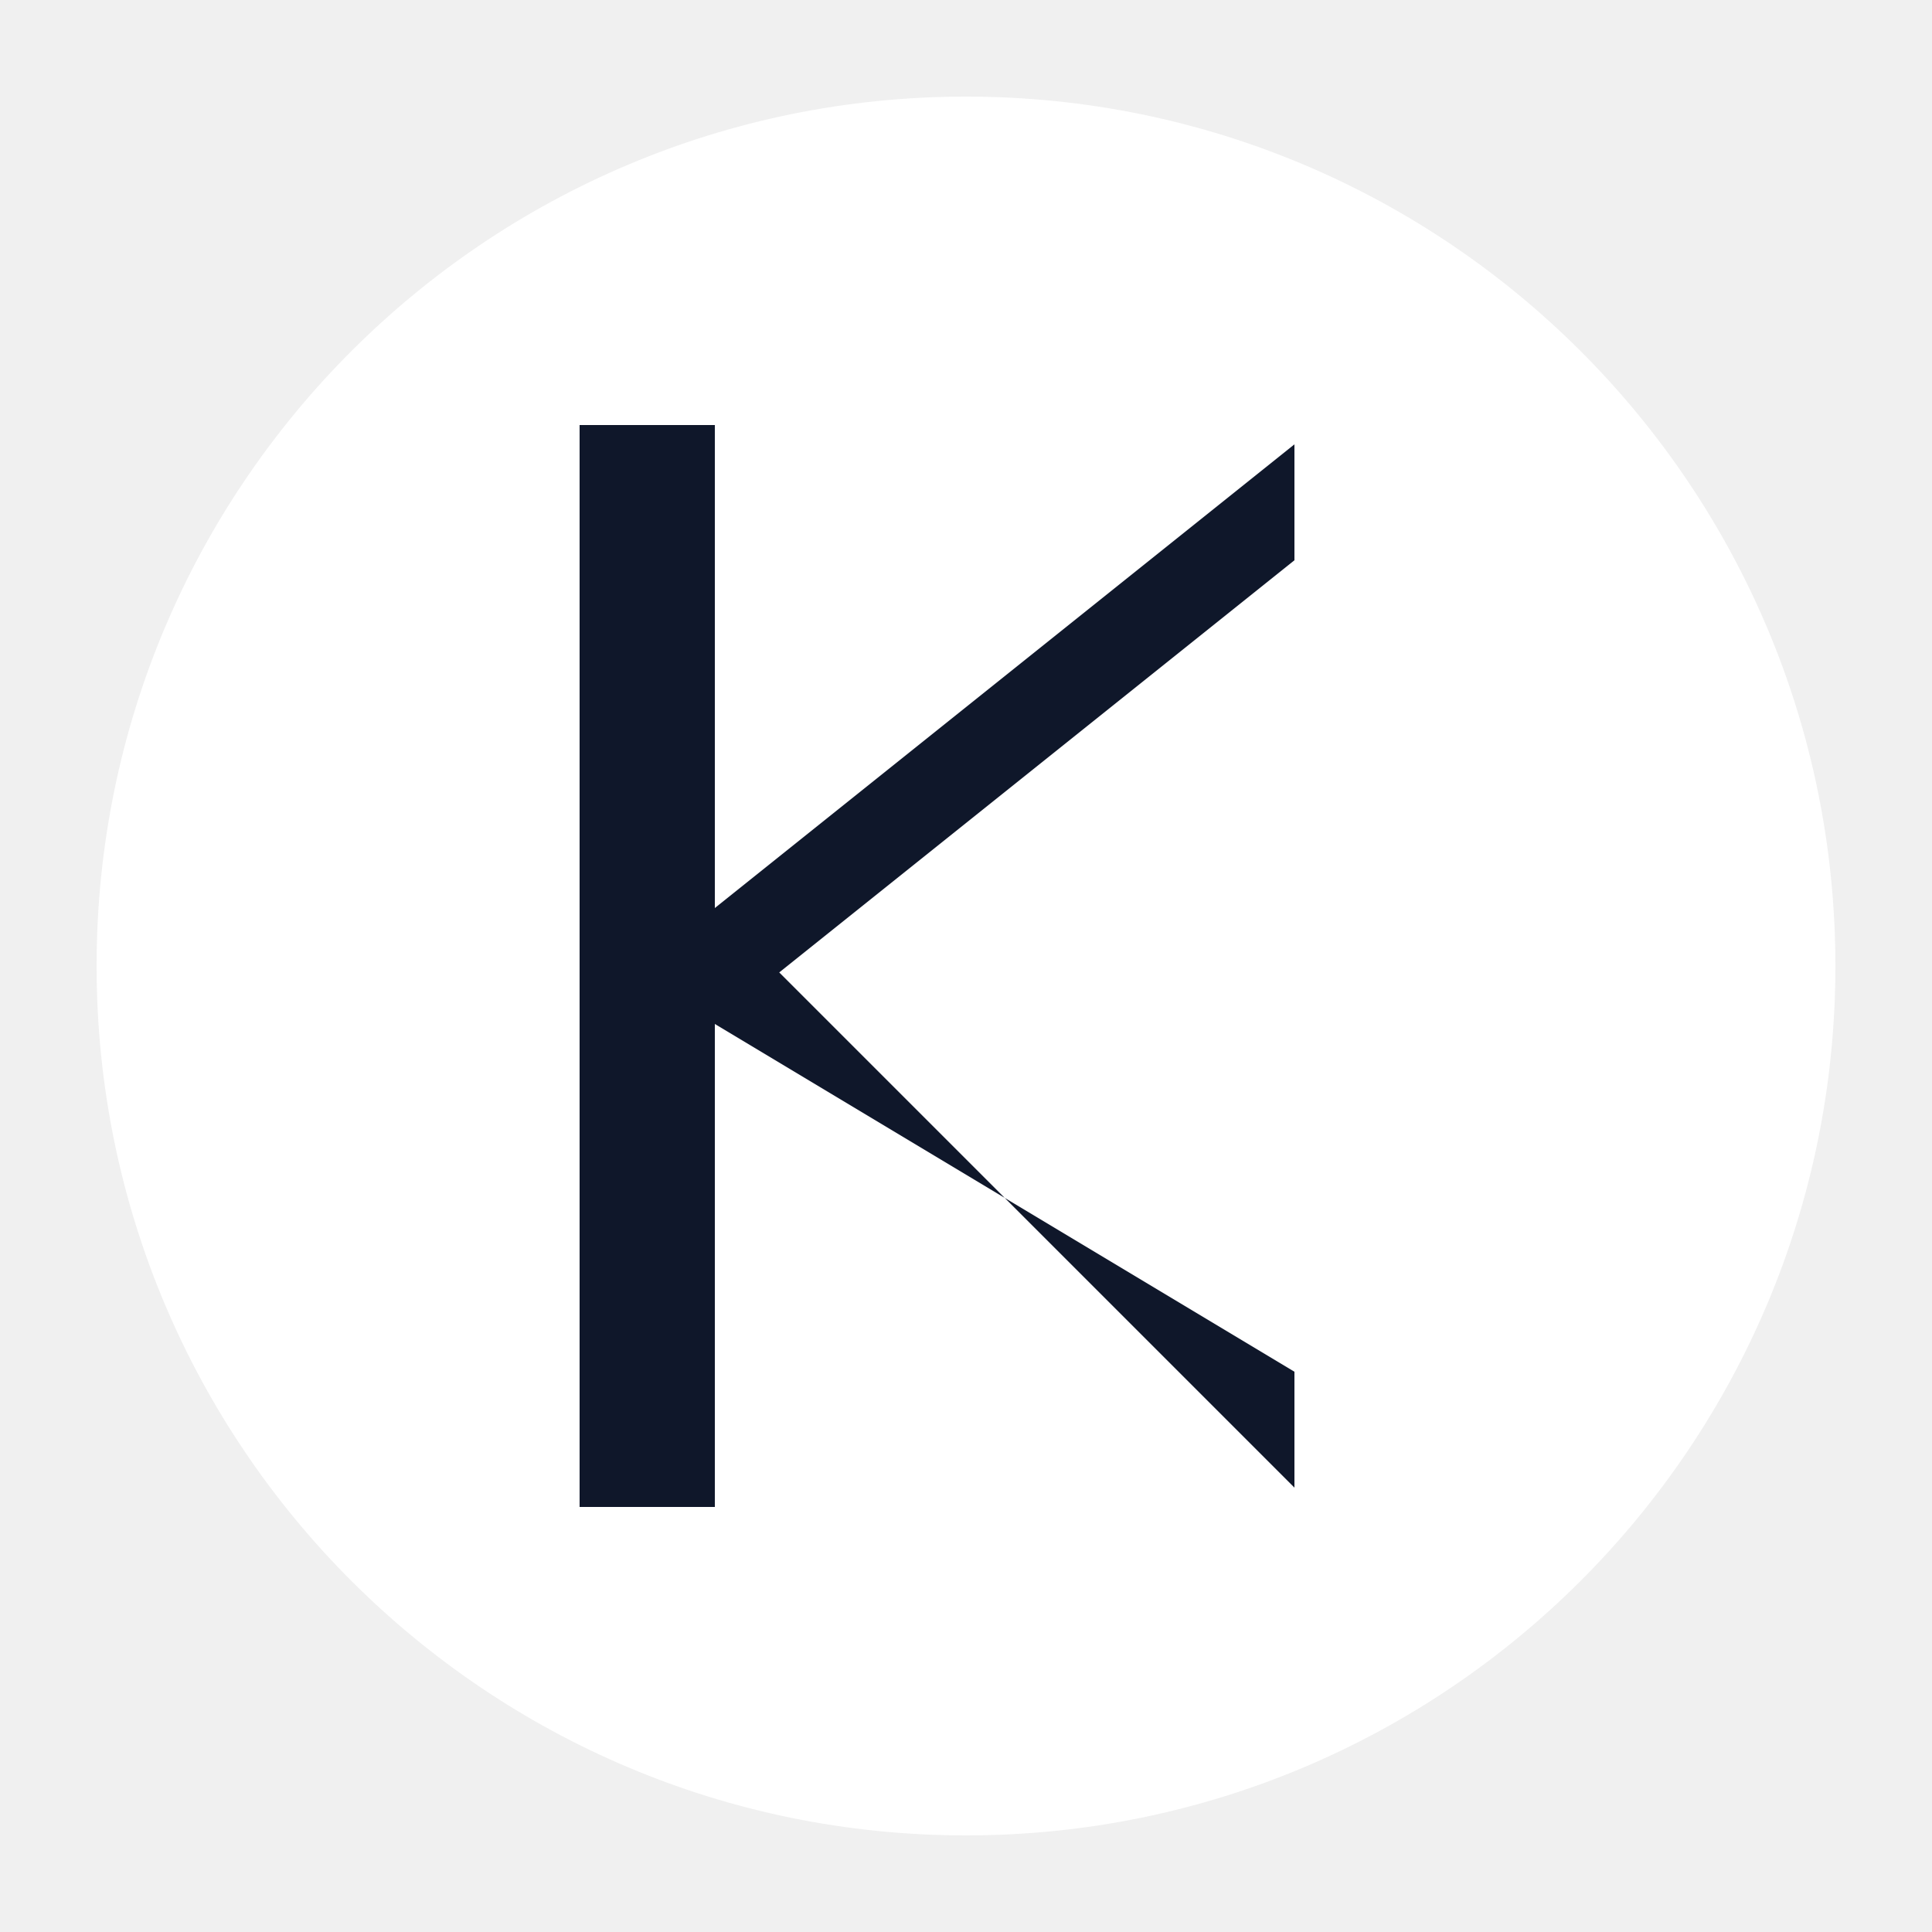
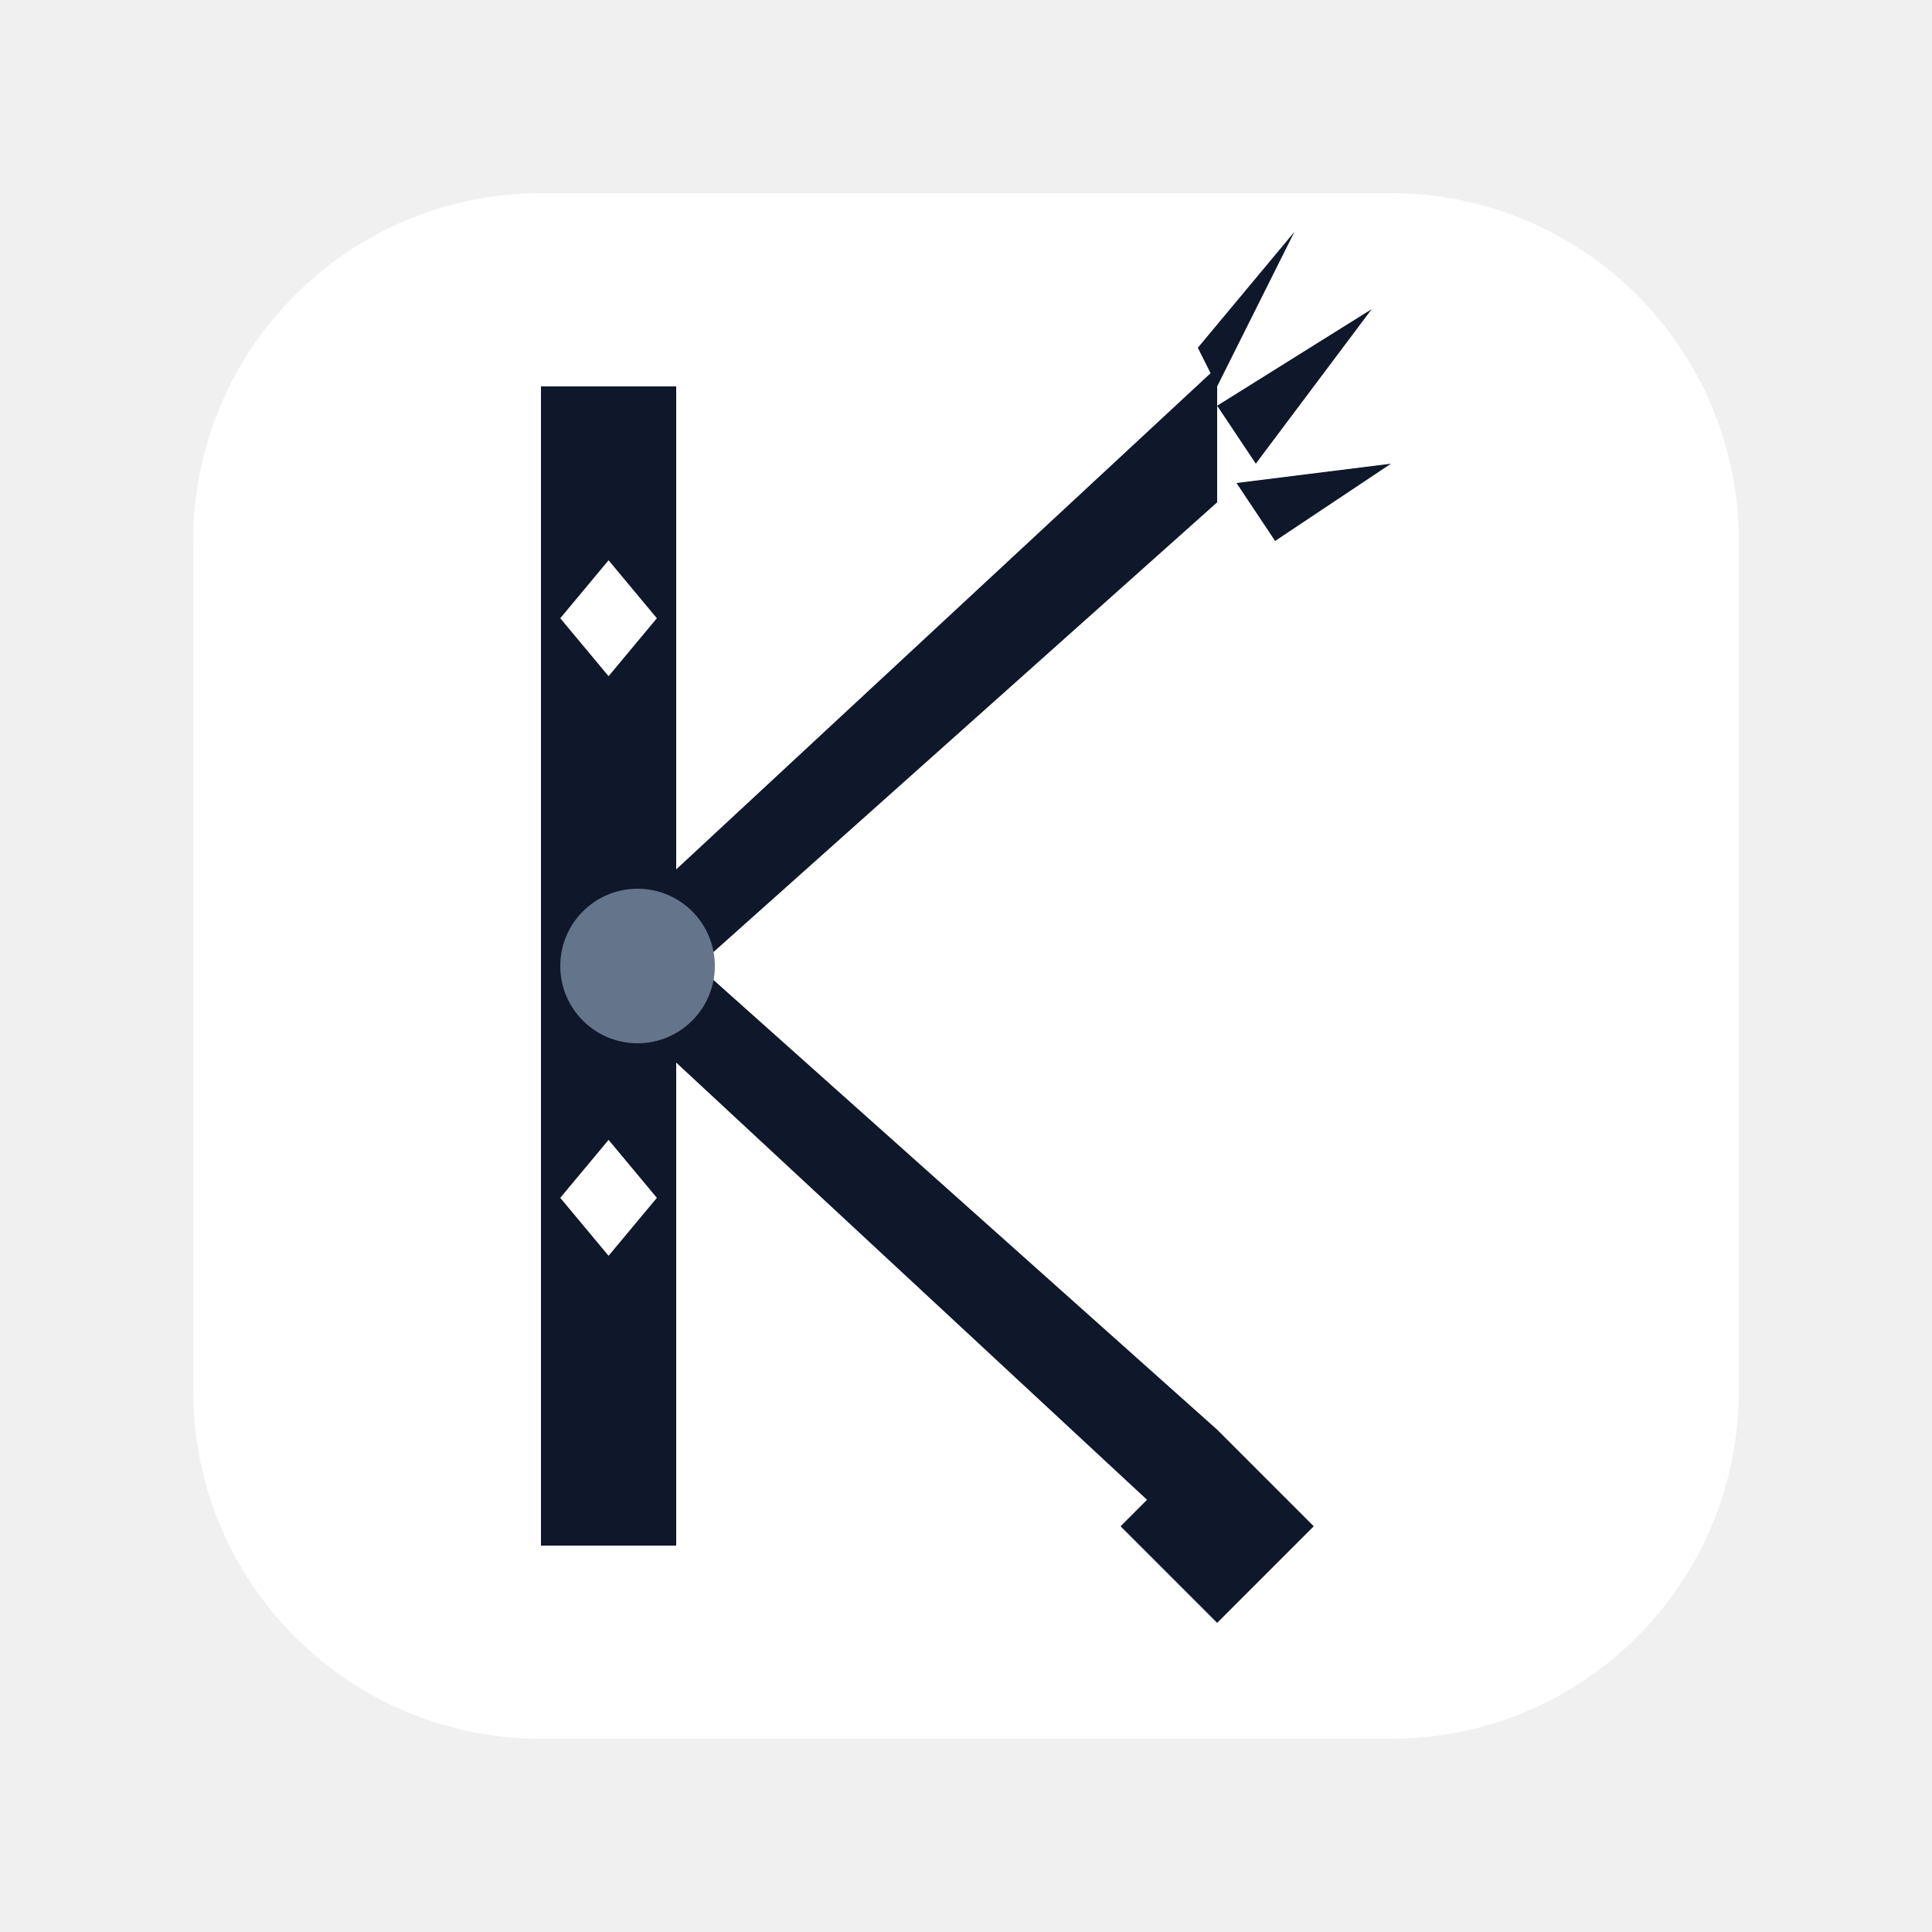
<svg xmlns="http://www.w3.org/2000/svg" viewBox="0 0 100 100" width="100" height="100">
-   <circle cx="50" cy="50" r="45" fill="#FFFFFF" />
-   <path d="M 30 22 L 37 22 L 37 78 L 30 78 Z" fill="#0F172A" />
-   <path d="M 37 53 L 37 47 L 67 23 L 67 29 Z" fill="#0F172A" />
-   <path d="M 37 47 L 37 53 L 67 71 L 67 77 Z" fill="#0F172A" />
+   <rect x="10" y="10" width="80" height="80" rx="18" ry="18" fill="#FFFFFF" />
+   <rect x="28" y="20" width="7" height="60" fill="#0F172A" />
+   <polygon points="31.5,29 34,32 31.5,35 29,32" fill="#FFFFFF" />
+   <polygon points="31.5,59 34,62 31.5,65 29,62" fill="#FFFFFF" />
+   <polygon points="35,45 63,19 63,26 35,51" fill="#0F172A" />
+   <polygon points="62,18 67,12 63,20" fill="#0F172A" />
+   <polygon points="63,21 71,16 65,24" fill="#0F172A" />
+   <polygon points="64,25 72,24 66,28" fill="#0F172A" />
+   <polygon points="35,49 63,74 63,81 35,55" fill="#0F172A" />
+   <polygon points="63,74 68,79 63,84 58,79" fill="#0F172A" />
+   <circle cx="33" cy="50" r="4" fill="#64748B" />
</svg>
